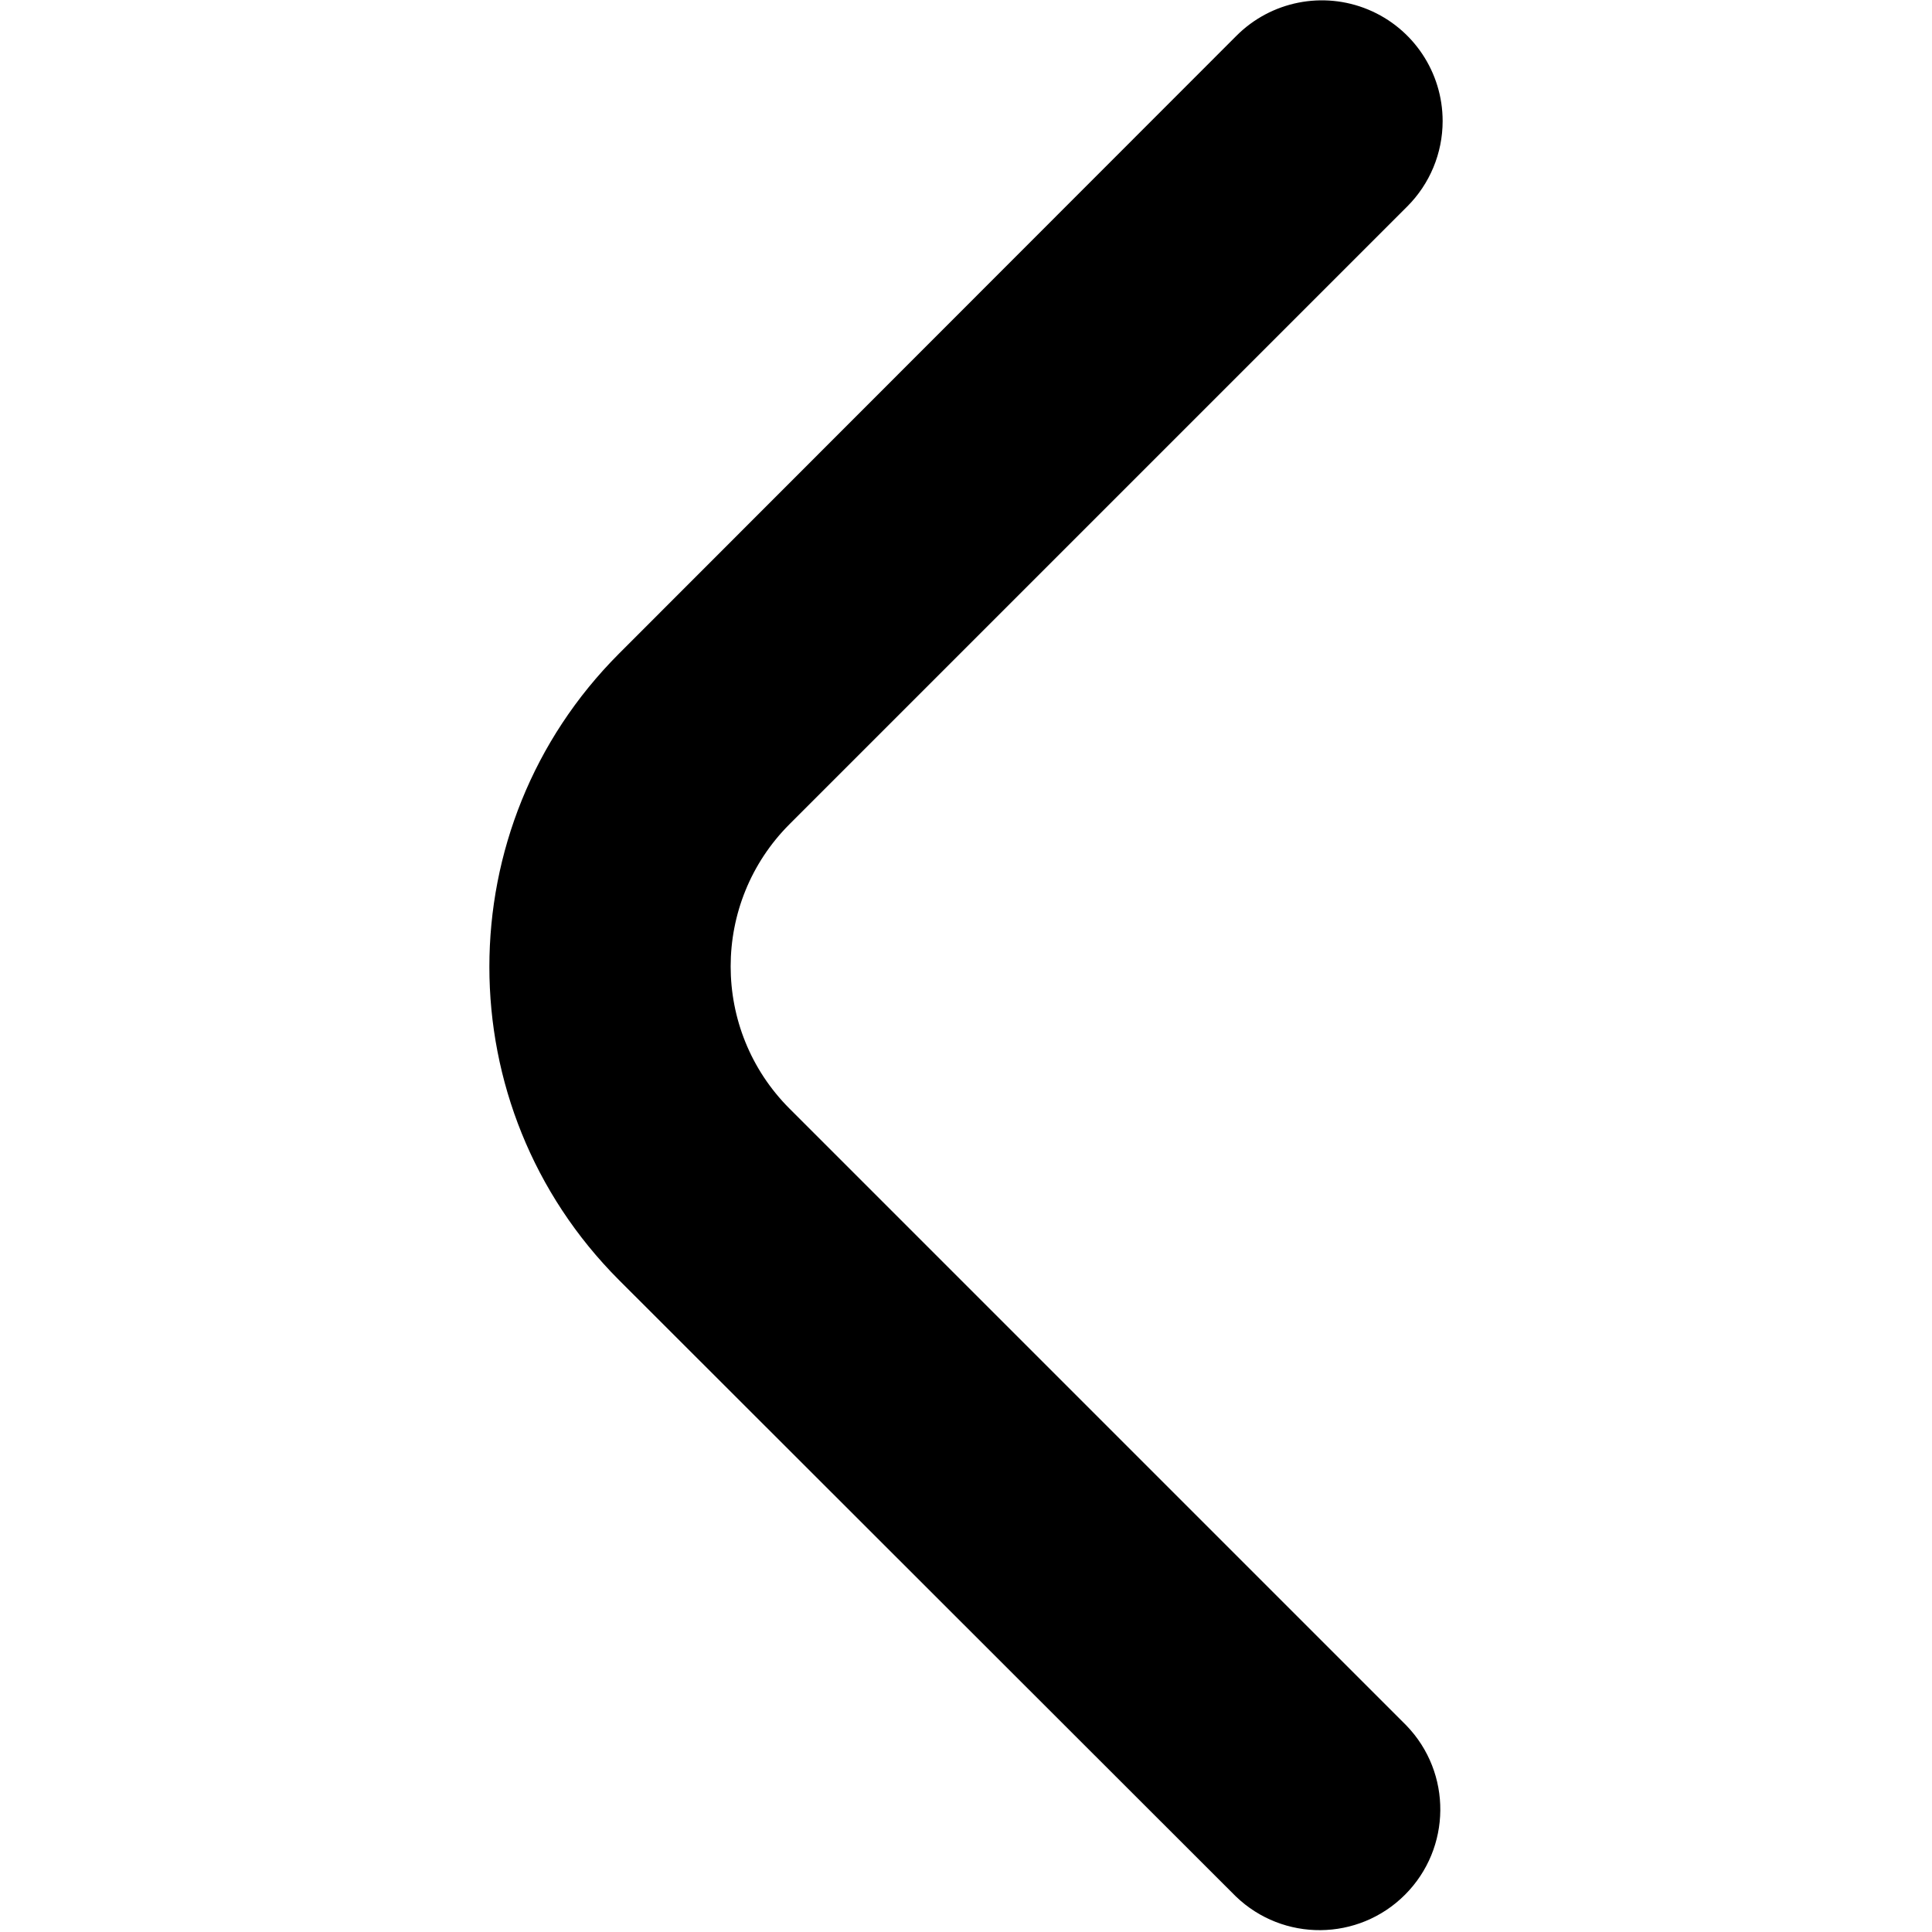
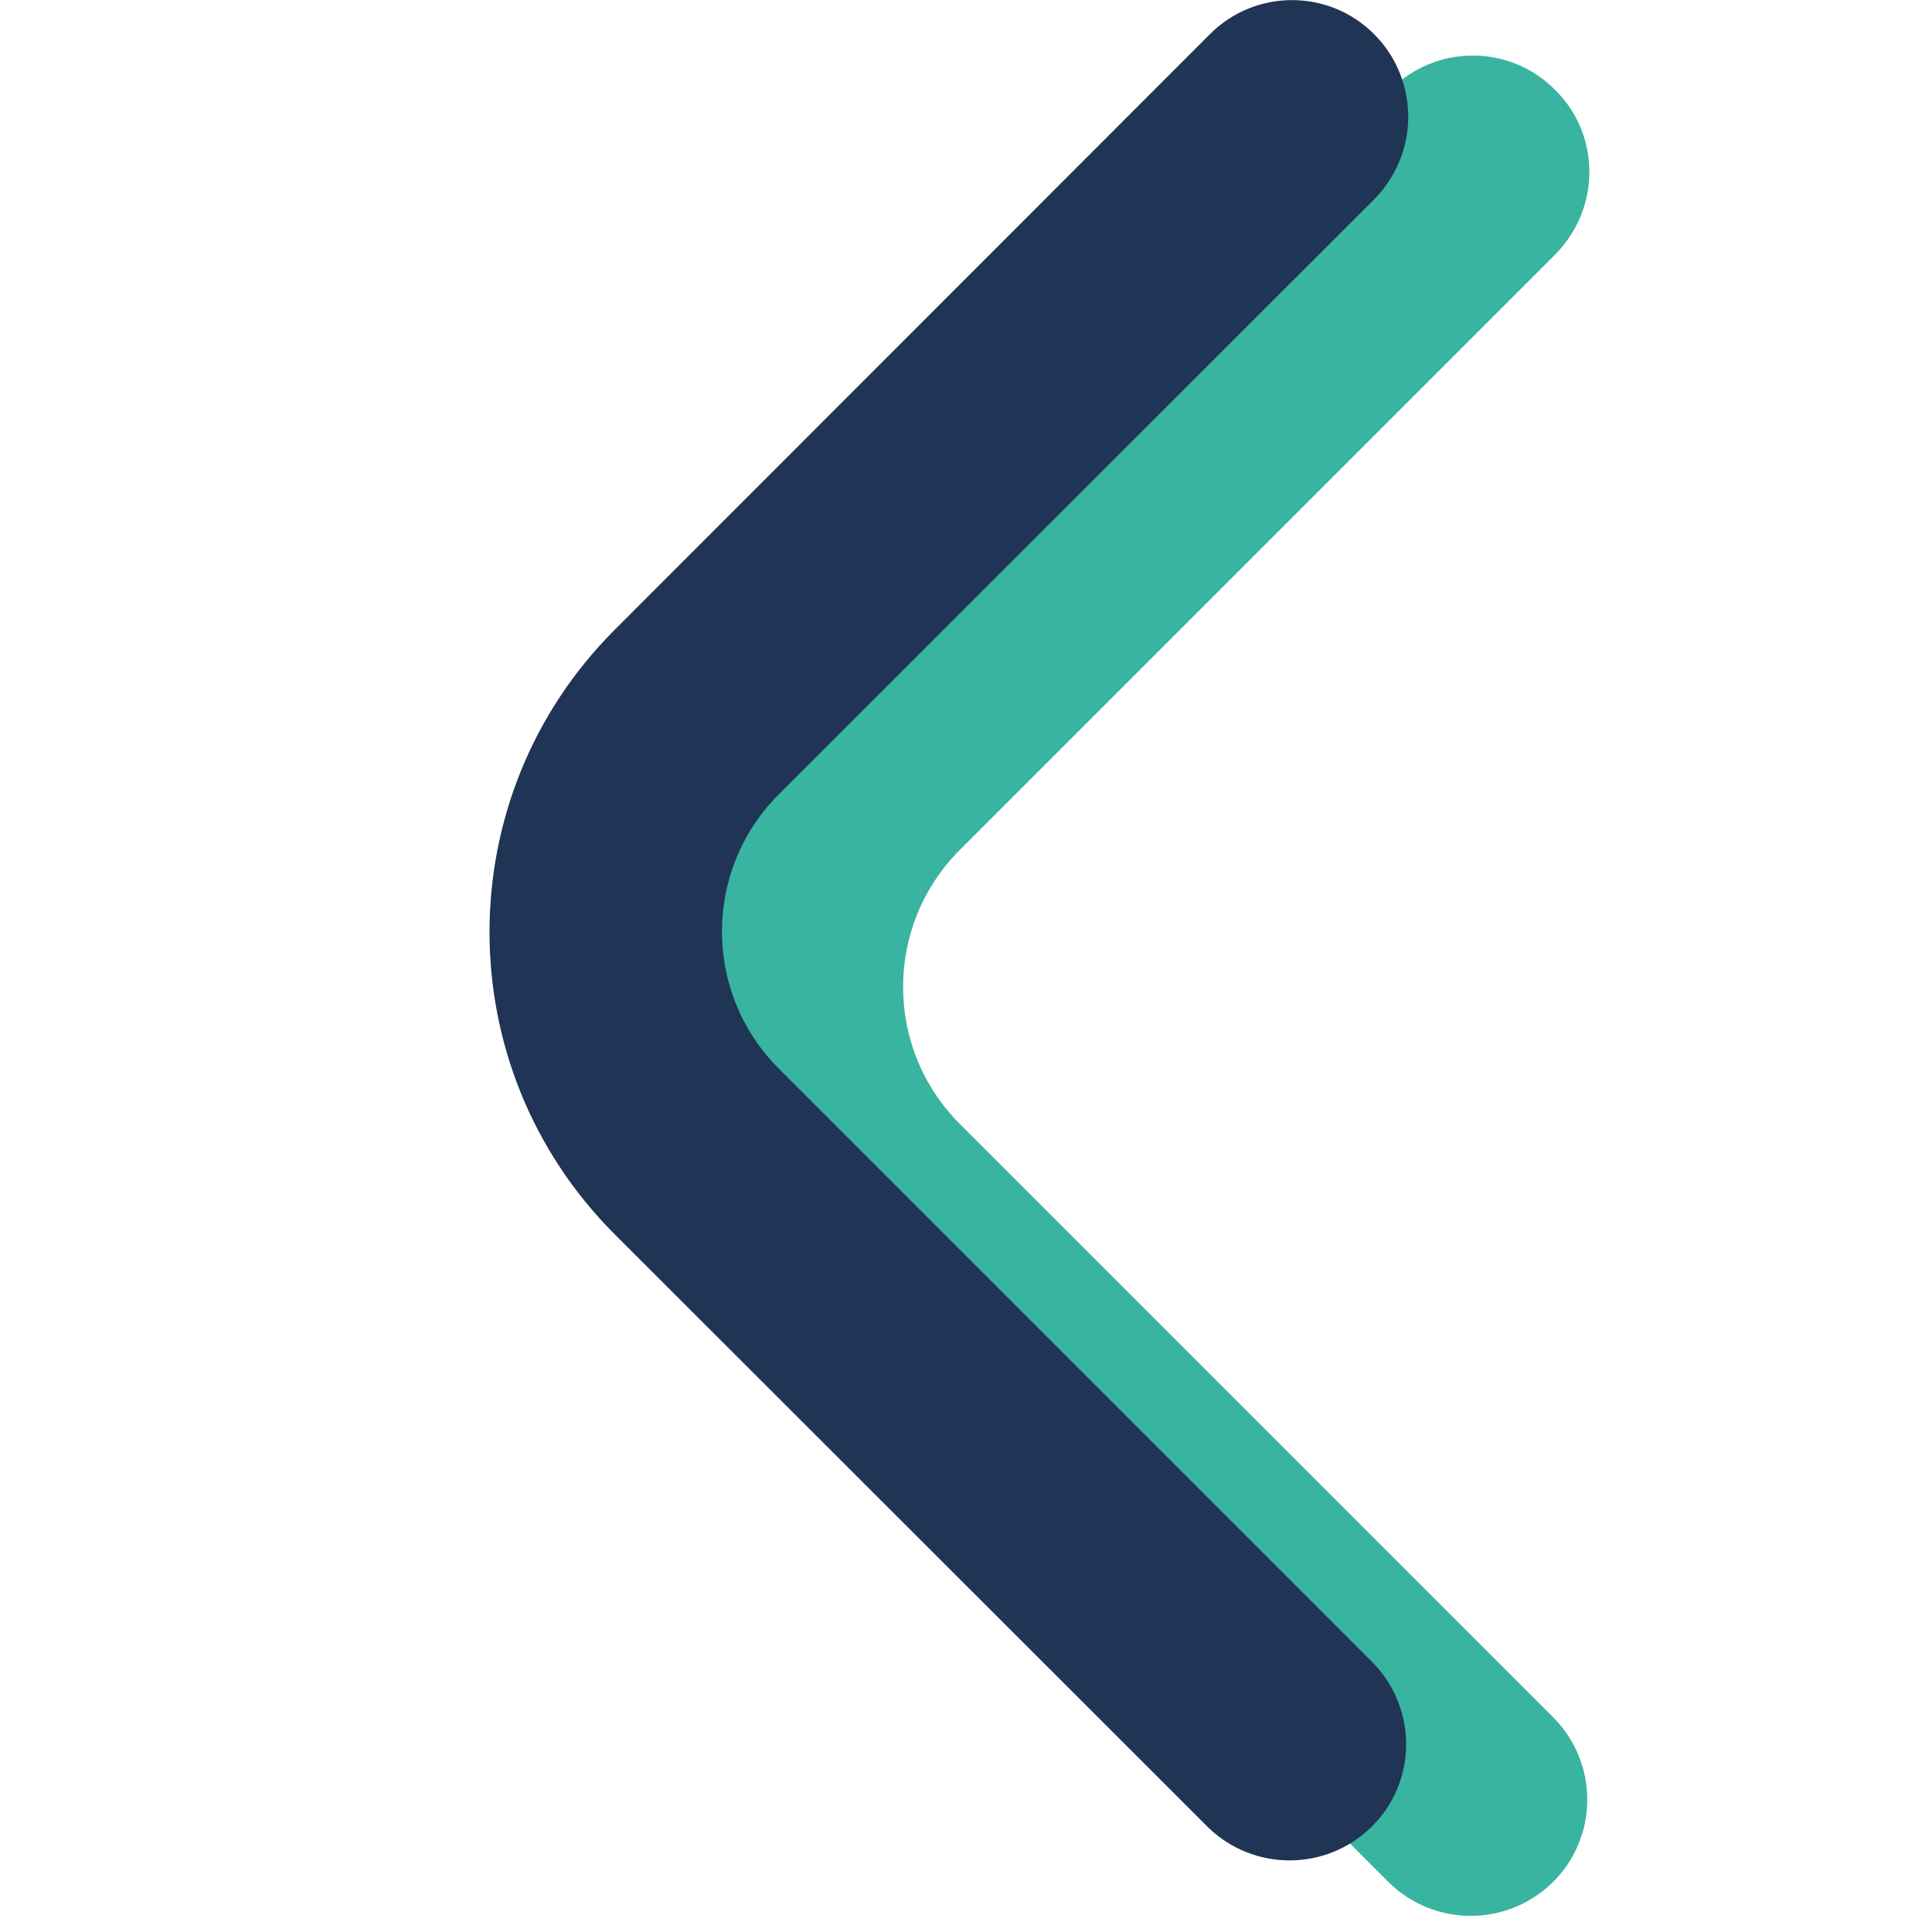
- <svg xmlns="http://www.w3.org/2000/svg" id="Bold" viewBox="0 0 24 24" width="512" height="512">
-   <path d="M17.921,1.505a1.5,1.5,0,0,1-.44,1.06L9.809,10.237a2.5,2.5,0,0,0,0,3.536l7.662,7.662a1.5,1.5,0,0,1-2.121,2.121L7.688,15.9a5.506,5.506,0,0,1,0-7.779L15.36.444a1.5,1.5,0,0,1,2.561,1.061Z" />
+ <svg xmlns="http://www.w3.org/2000/svg" version="1.1" id="Bold" x="0px" y="0px" viewBox="0 0 512 512" style="enable-background:new 0 0 512 512;" xml:space="preserve">
+   <style type="text/css">
+ 	.st0{fill:#39b4a0ff;}
+ 	.st1{fill:#203555;}
+ </style>
+   <path class="st0" d="M421.2,45.6c0,8.2-3.3,16-9,21.8L254.4,225.2c-20.1,20.1-20.1,52.6,0,72.7c0,0,0,0,0,0L412,455.5  c11.8,12.3,11.5,31.8-0.8,43.6c-12,11.5-30.9,11.5-42.9,0L210.8,341.7c-44.1-44.2-44.1-115.8,0-160L368.5,23.8  c12-12.1,31.6-12.1,43.6,0C418,29.6,421.2,37.4,421.2,45.6z" />
+   <path class="st0" d="M1058.8,511.5l-189-189c-32.2-32.2-32.2-84.3,0-116.5l189-189c25.9-25.9,70.3-7.6,70.3,29.1v436.1  C1129.1,519.1,1084.7,537.5,1058.8,511.5z" />
+   <path class="st1" d="M373.2,31c0,8.2-3.3,16-9,21.8L206.4,210.5c-20.1,20.1-20.1,52.6,0,72.7c0,0,0,0,0,0L364,440.8  c11.8,12.3,11.5,31.8-0.8,43.6c-12,11.5-30.9,11.5-42.9,0L162.8,327c-44.1-44.2-44.1-115.8,0-160L320.6,9.1  c12-12.1,31.6-12.1,43.6,0C370,14.9,373.2,22.8,373.2,31z" />
</svg>
